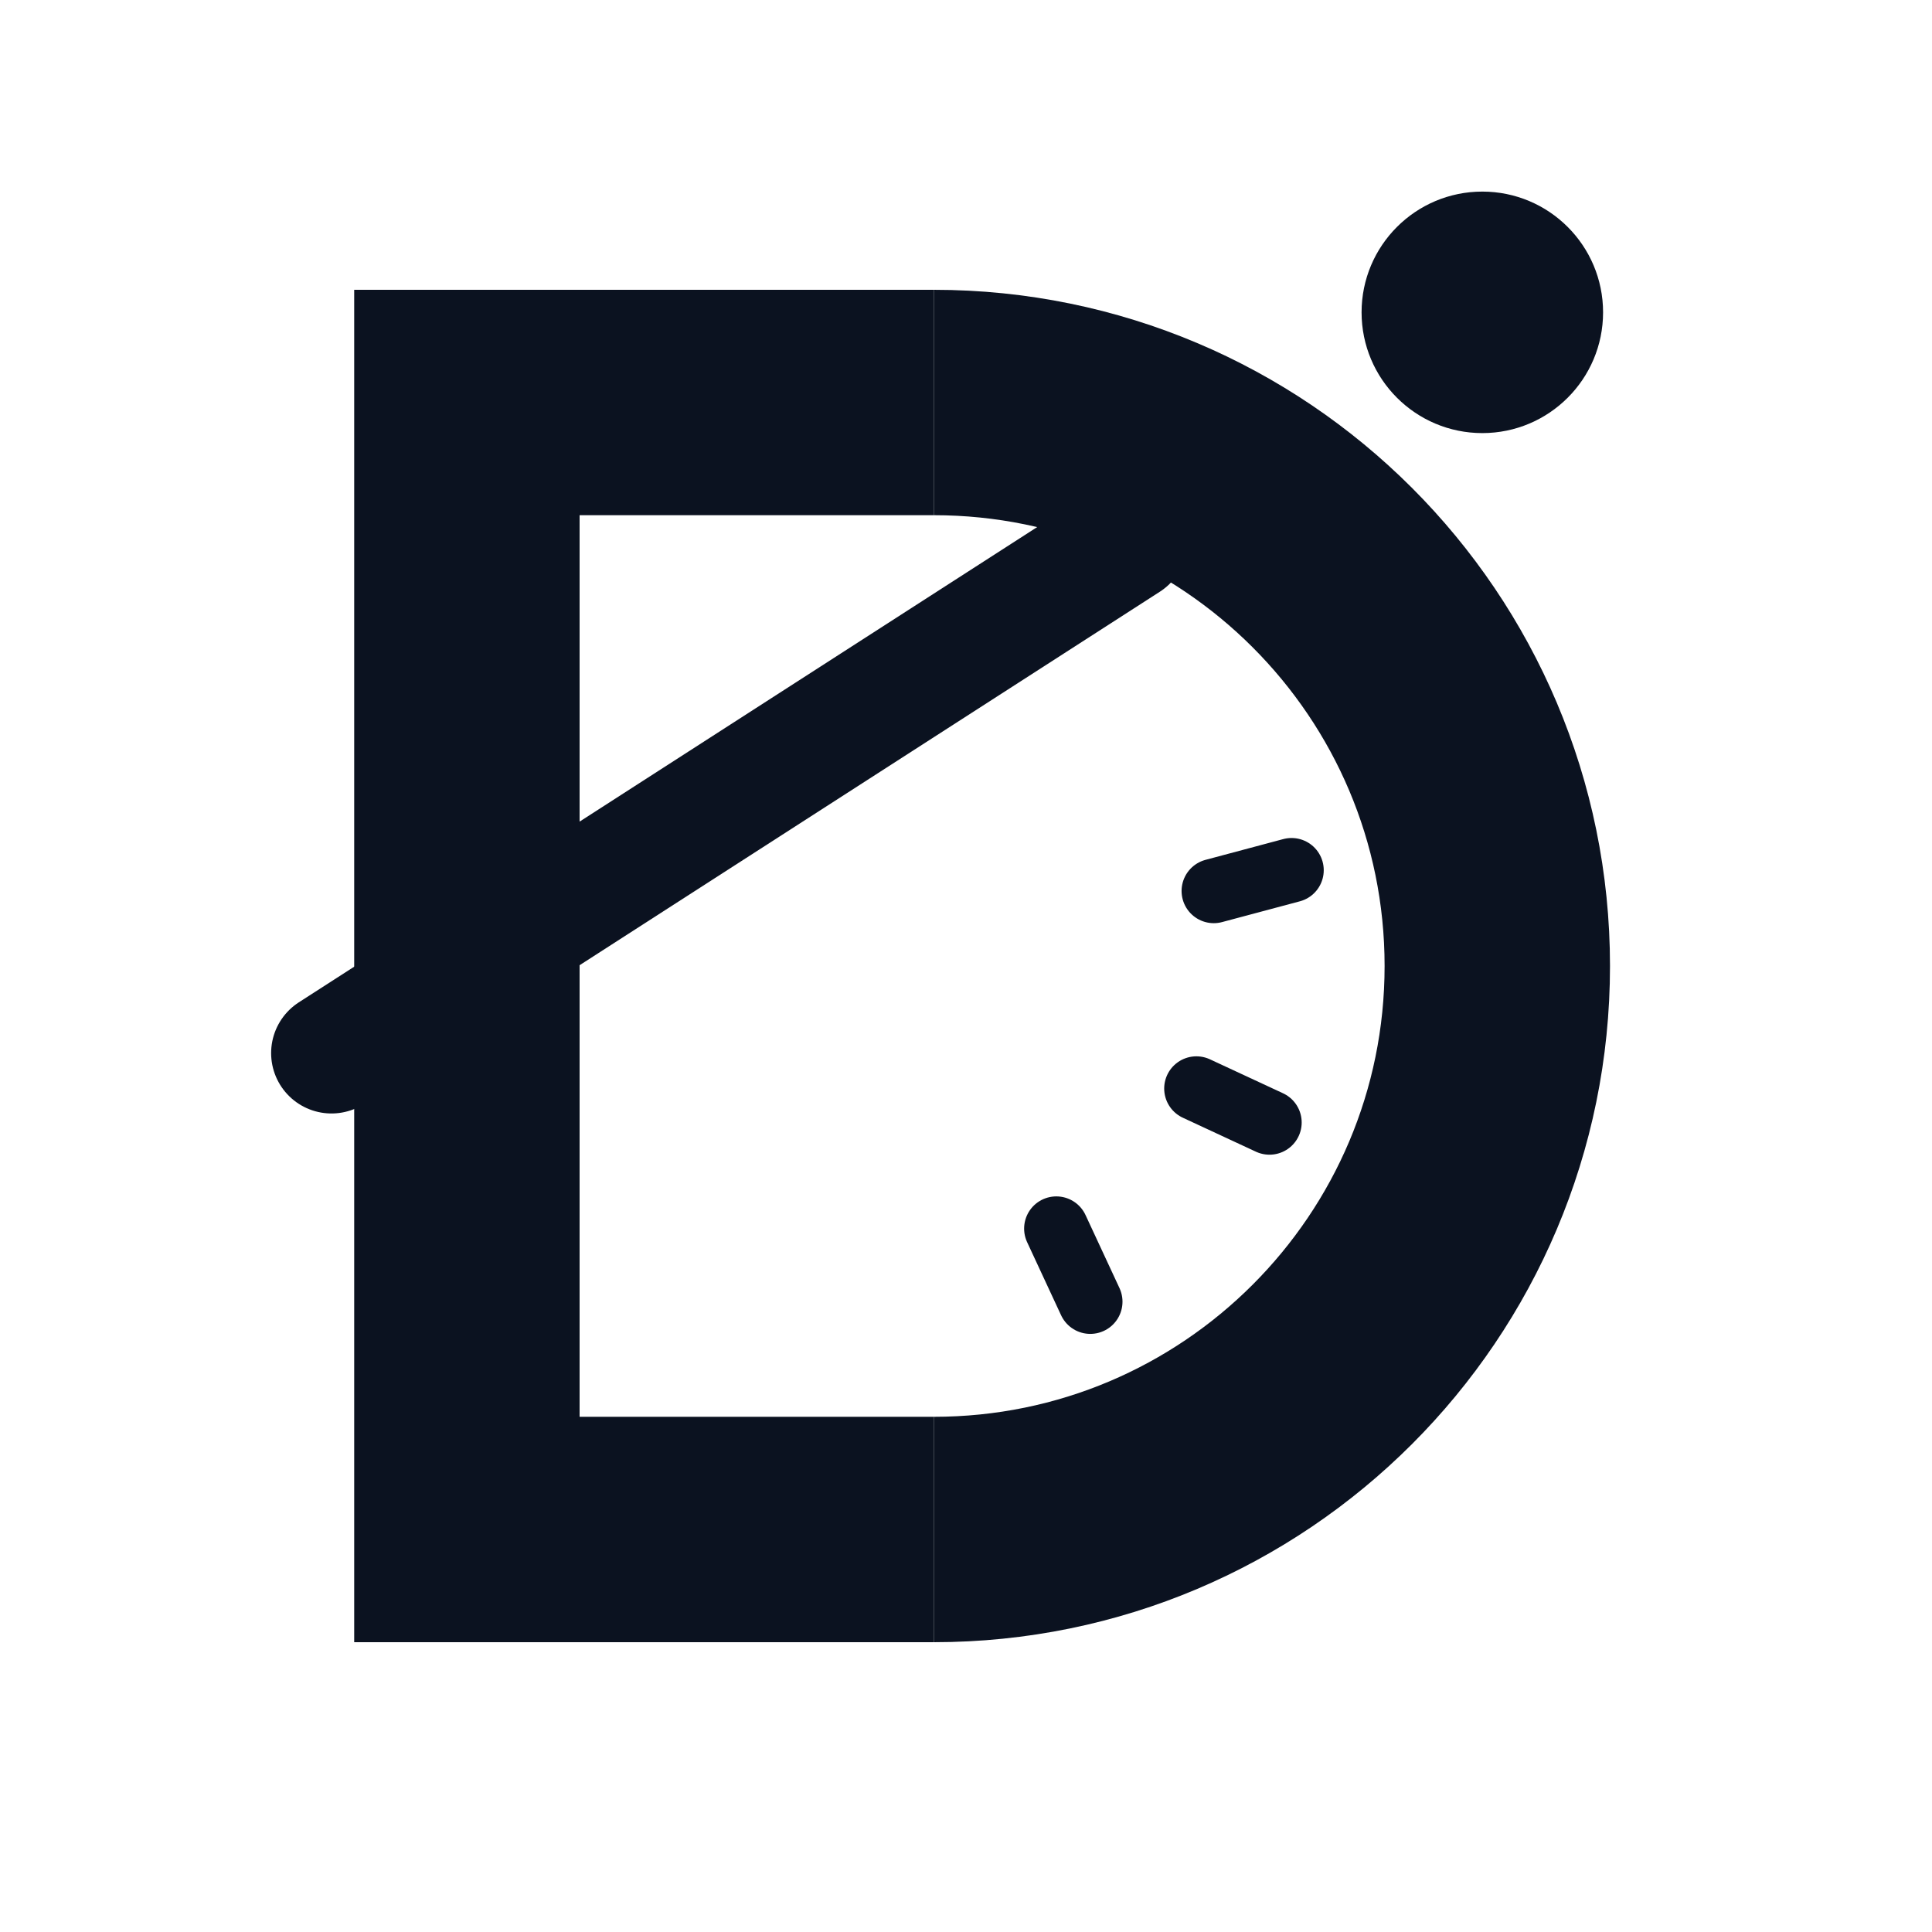
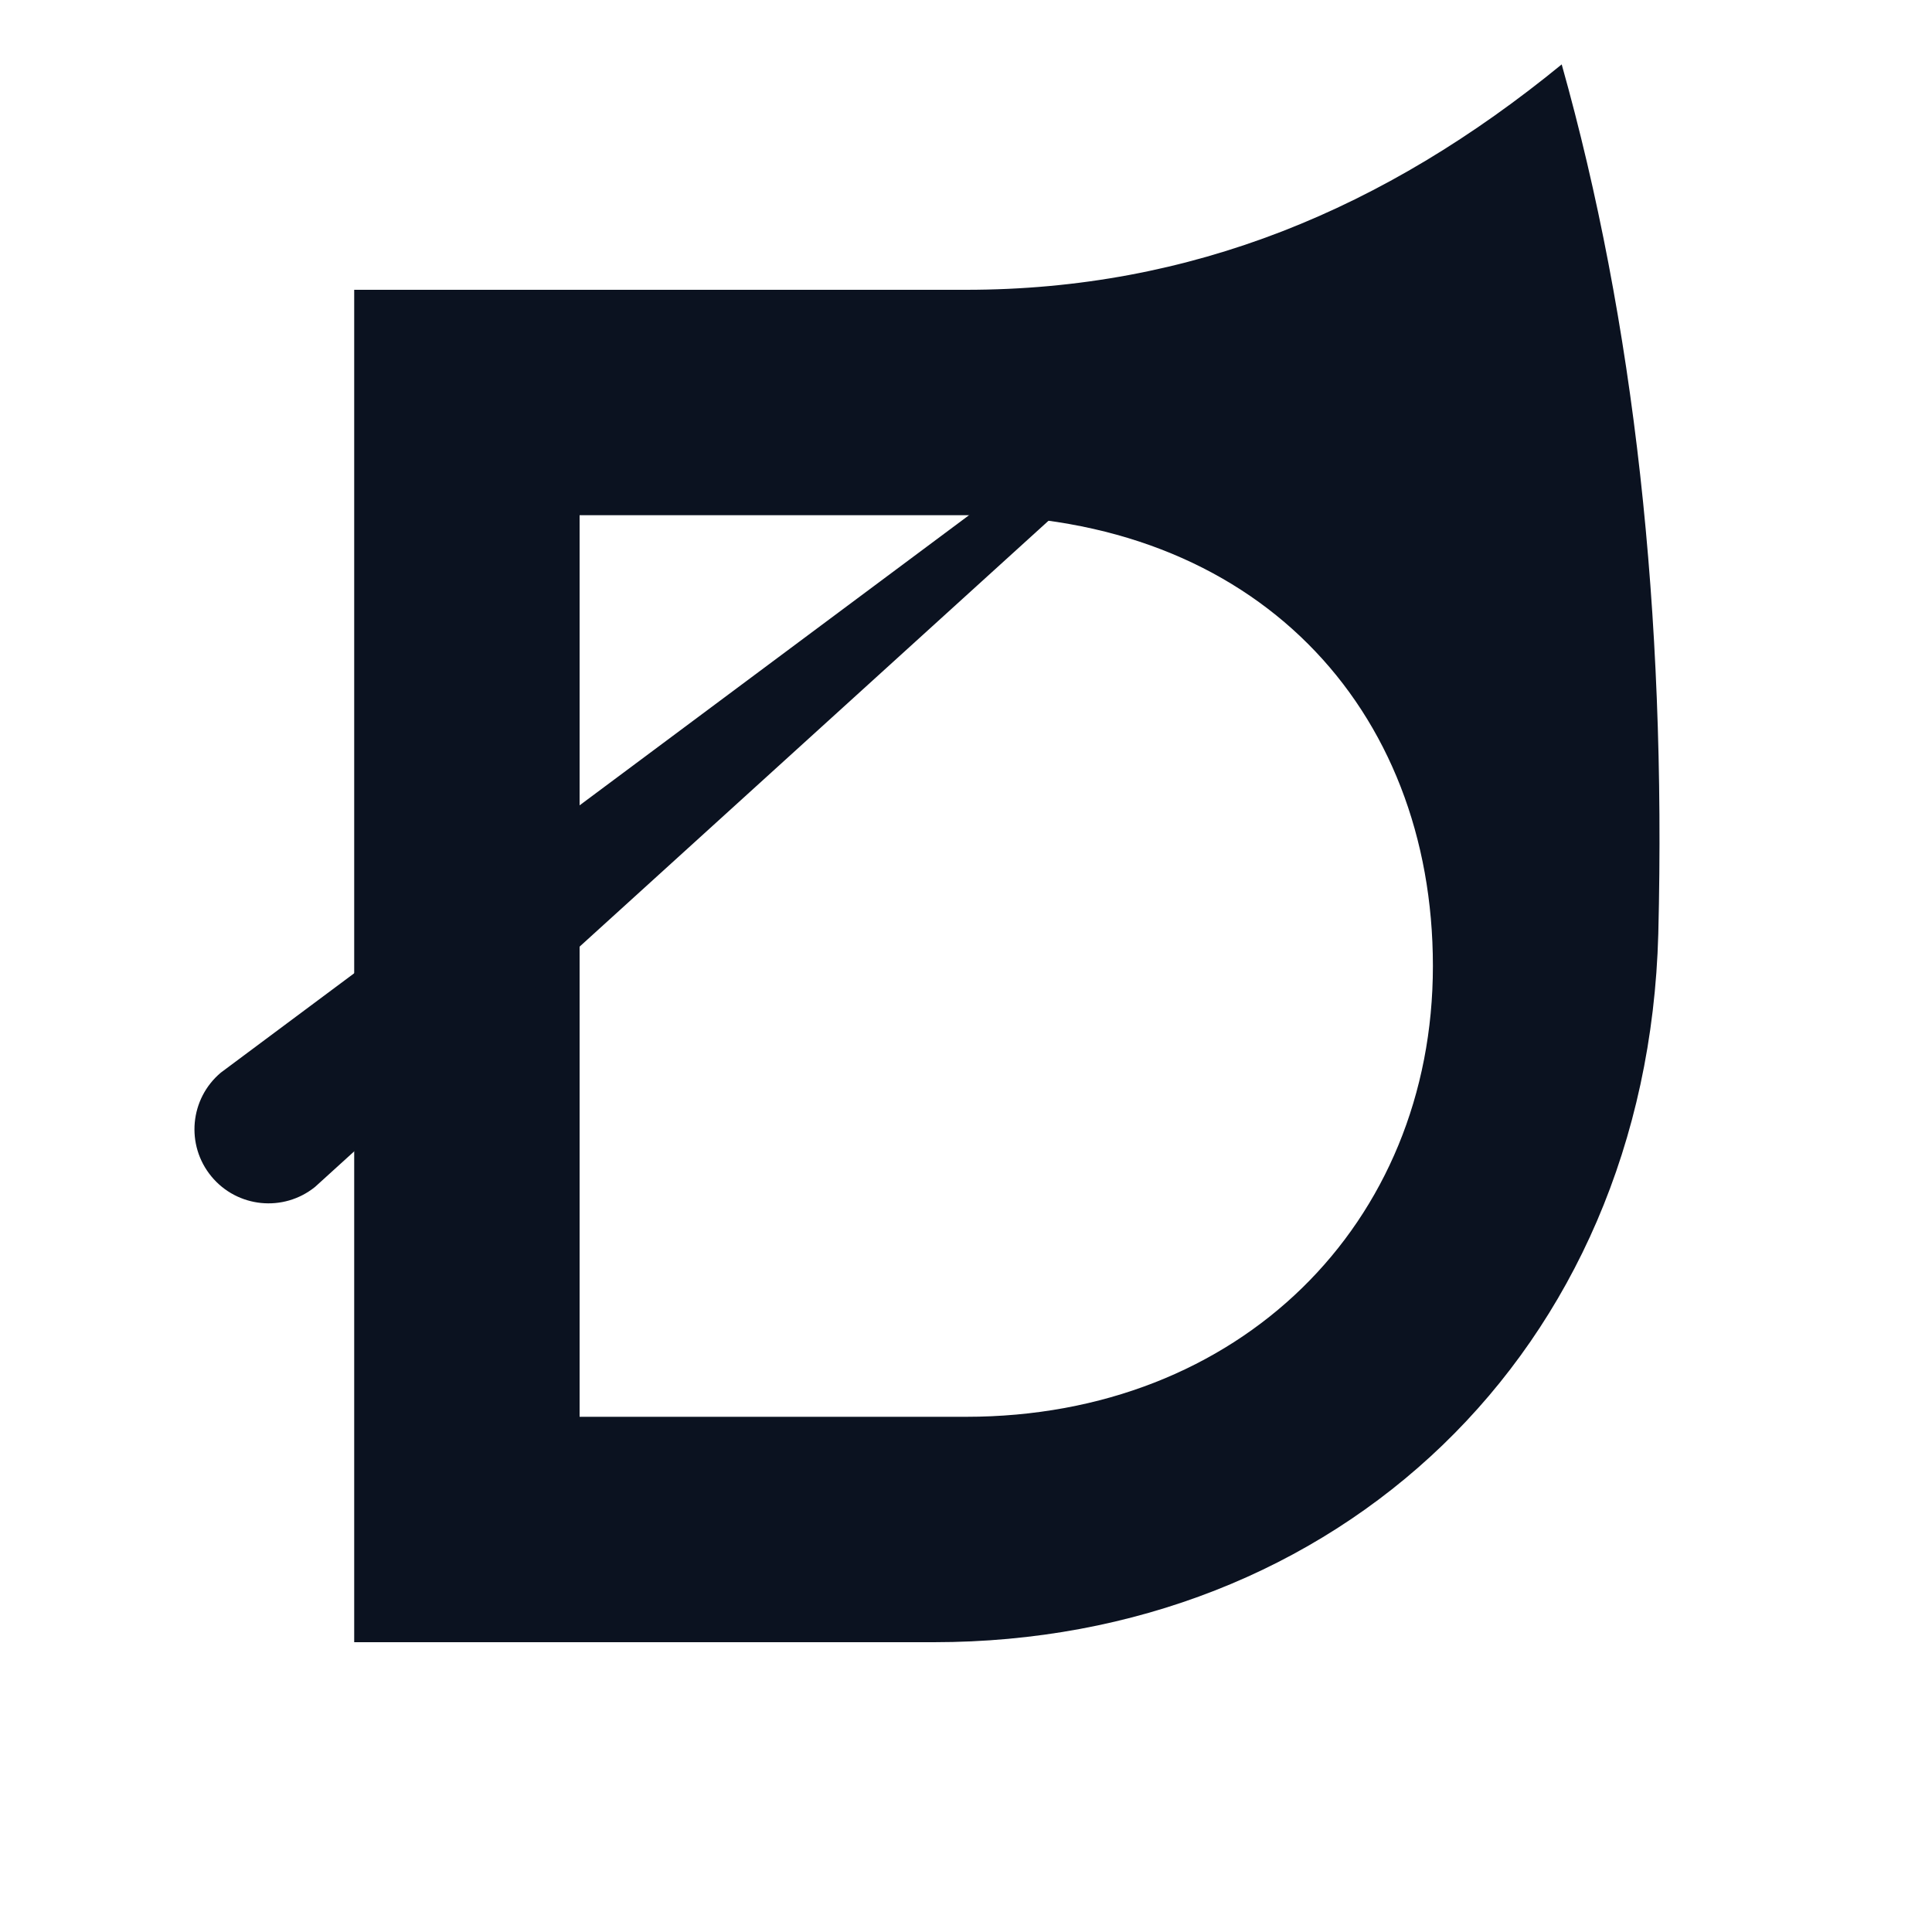
<svg xmlns="http://www.w3.org/2000/svg" viewBox="0 0 120 120" role="img" aria-label="Trí Đức Media">
-   <path fill="#0B1220" d="M22 18H58V32H36V88H58V102H22Z" />
-   <path fill="none" stroke="#0B1220" stroke-width="14" d="M58 25A35 35 0 0 1 58 95" />
-   <path fill="none" stroke="#0B1220" stroke-width="4" stroke-linecap="round" d="M75.39 55.34L80.22 54.05M74.31 67.61L78.85 69.72M65.61 76.31L67.72 80.85" />
-   <path fill="none" stroke="#0B1220" stroke-width="7.5" stroke-linecap="round" d="M20.59 65.41L70.01 33.6" />
-   <circle cx="92.07" cy="19.4" r="7.5" fill="#0B1220" />
+   <rect x="22" y="18" width="14" height="84" fill="#0B1220" />
+   <path fill="#0B1220" fill-rule="evenodd" d="M36 18H60C74 18 86 13 97 4C101.5 20 103.5 38 103 58C102.3 84 83 102 58 102H36ZM36 32H60C78 32 89 44 89 60C89 76 77 88 60 88H36Z" />
+   <path fill="#0B1220" d="M19.57 73.72L71.45 26.6L69.92 24.75L13.72 66.62A4.6 4.6 0 0 0 19.57 73.72Z" />
</svg>
